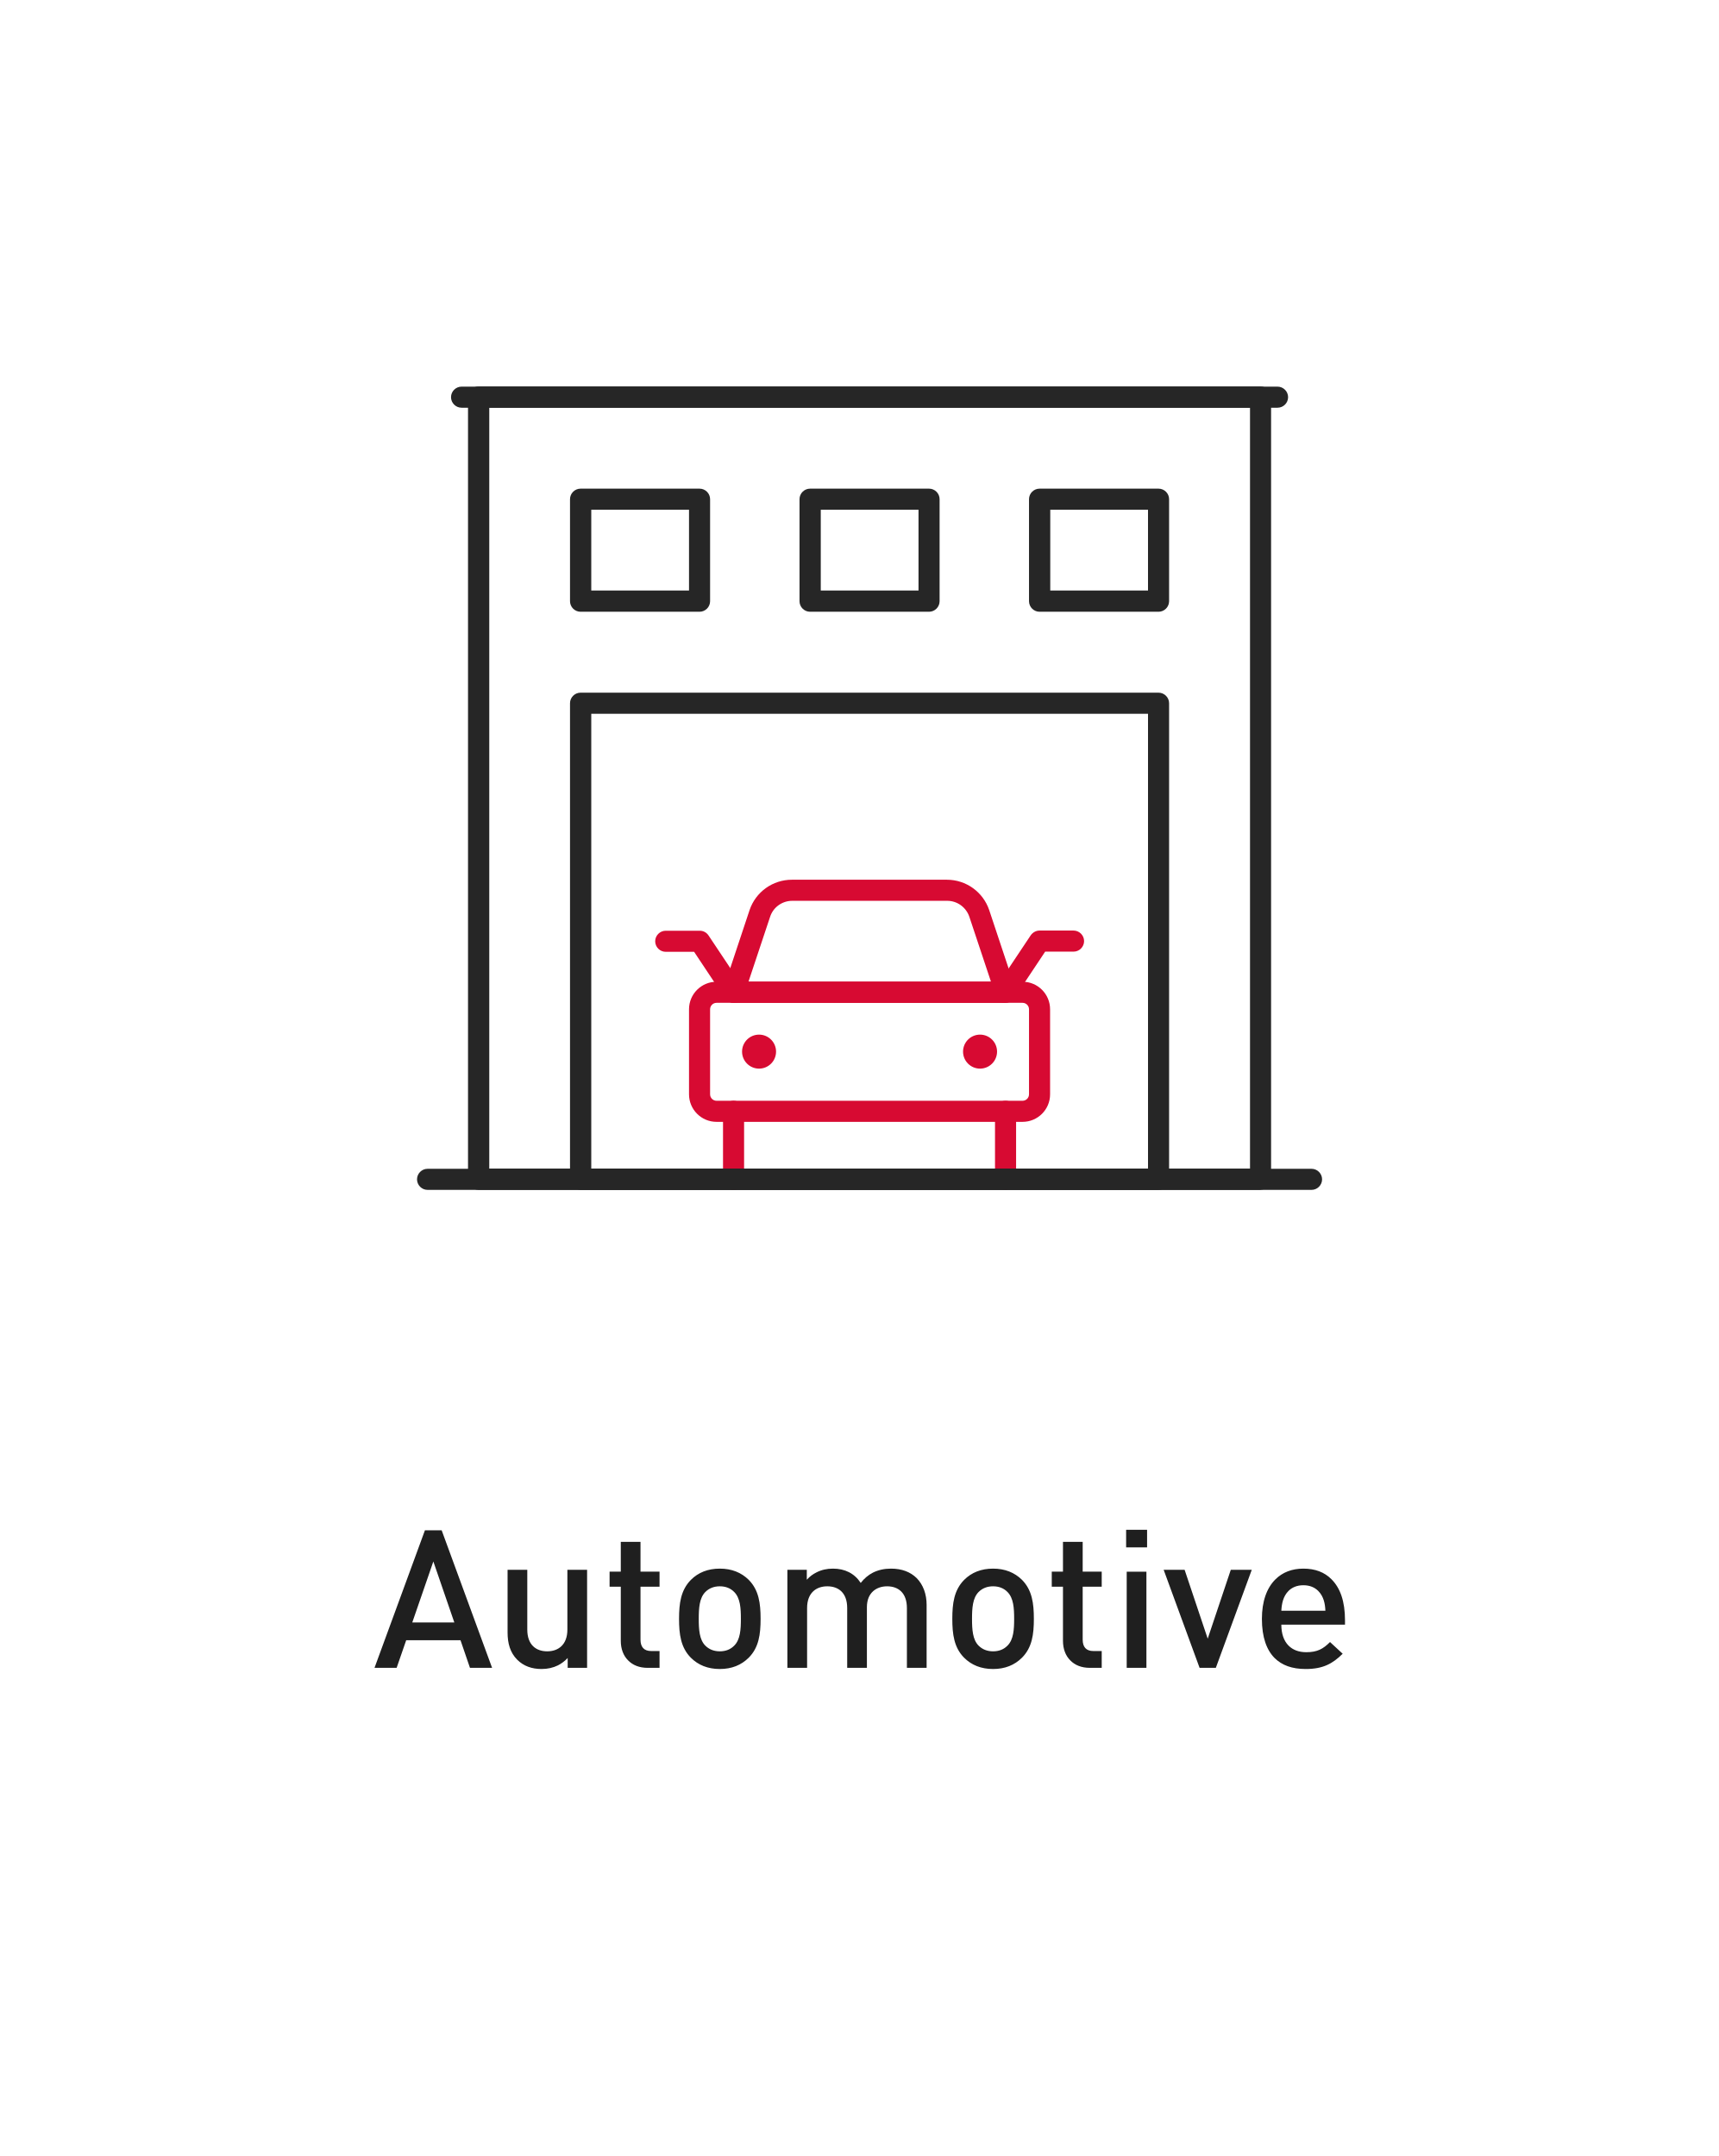
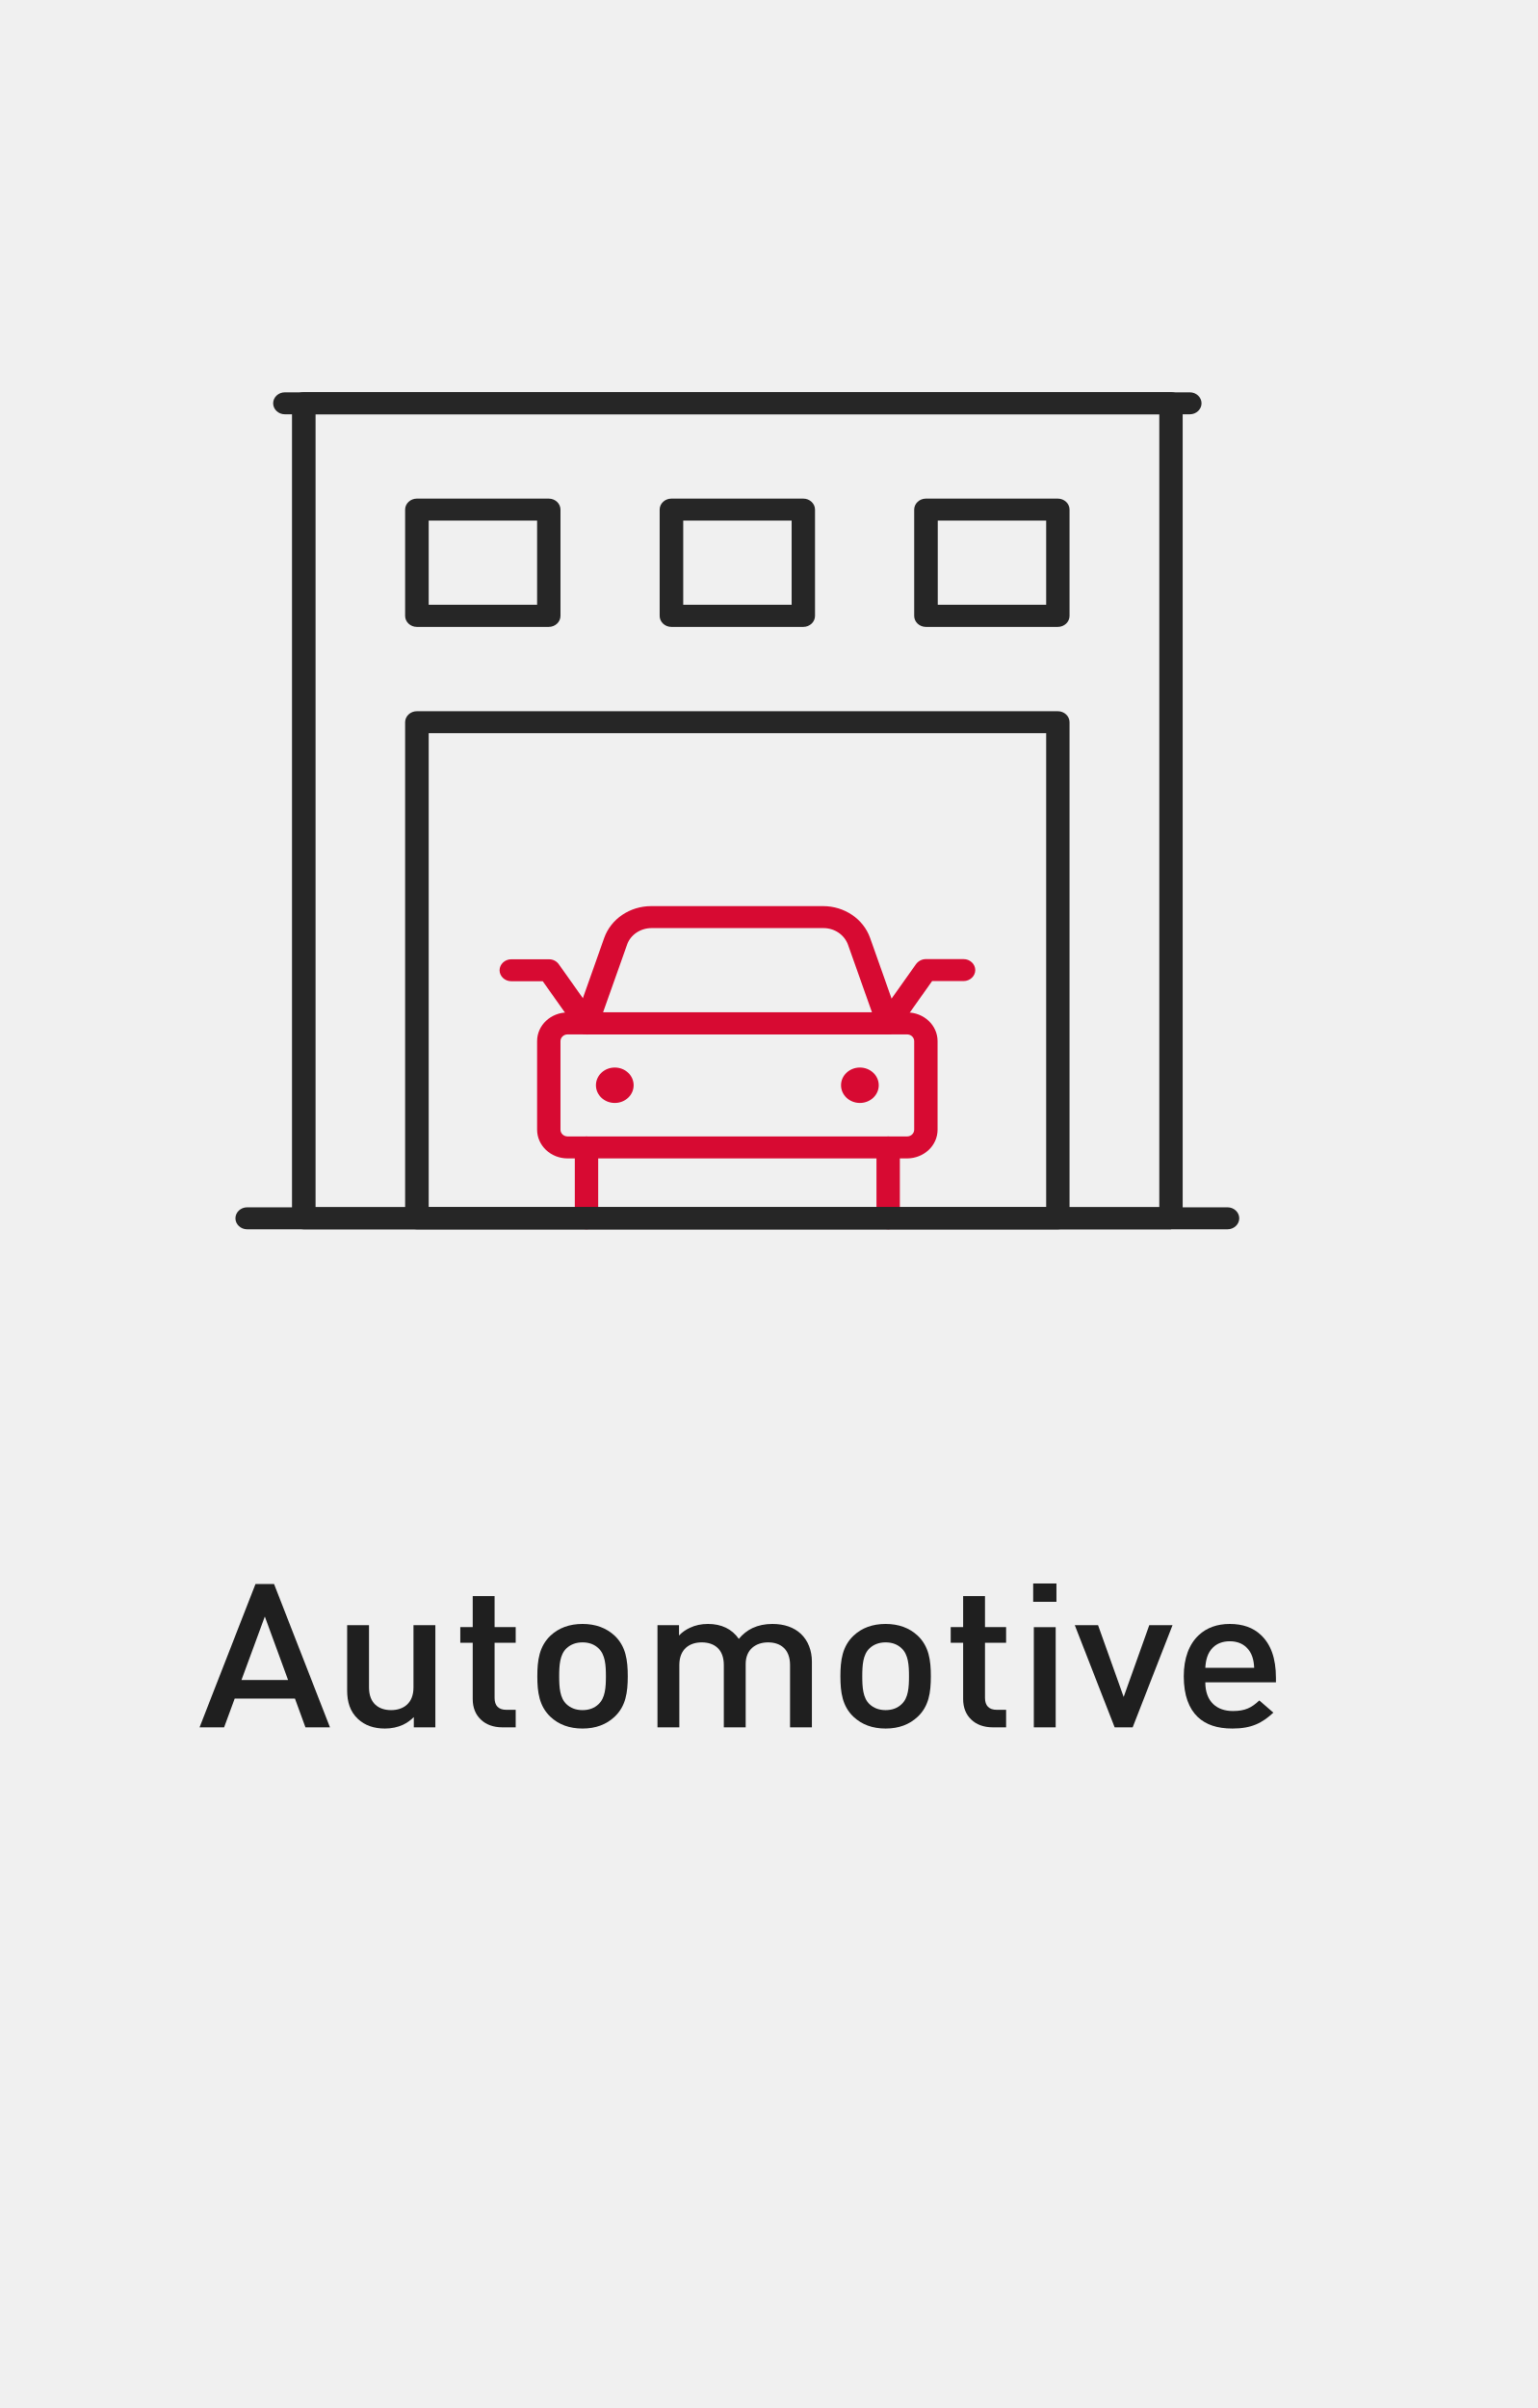
- <svg xmlns="http://www.w3.org/2000/svg" width="169" height="212" viewBox="0 0 169 212" fill="none">
-   <rect width="169" height="212" fill="white" />
-   <path d="M36.82 164L41.779 150.472H43.422L48.381 164H46.206L45.275 161.283H39.936L38.995 164H36.82ZM40.534 159.535H44.667L42.605 153.54L40.534 159.535ZM53.247 164.114C52.297 164.114 51.48 163.829 50.853 163.202C50.15 162.499 49.903 161.577 49.903 160.523V154.357H51.841V160.238C51.841 161.739 52.705 162.375 53.798 162.375C54.89 162.375 55.783 161.729 55.783 160.238V154.357H57.721V164H55.812V163.031C55.536 163.335 55.194 163.582 54.862 163.753C54.377 163.99 53.845 164.114 53.247 164.114ZM63.675 164C62.839 164 62.203 163.724 61.766 163.278C61.281 162.803 61.034 162.128 61.034 161.34V156.02H59.932V154.538H61.034V151.612H62.972V154.538H64.844V156.02H62.972V161.226C62.972 161.948 63.314 162.347 64.027 162.347H64.844V164H63.675ZM70.77 164.114C69.602 164.114 68.652 163.734 67.92 163.002C66.932 162.005 66.761 160.694 66.761 159.183C66.761 157.663 66.932 156.352 67.93 155.345C68.652 154.623 69.602 154.243 70.77 154.243C71.929 154.243 72.879 154.623 73.611 155.345C74.608 156.352 74.779 157.663 74.779 159.183C74.779 160.694 74.608 162.005 73.611 163.002C72.879 163.734 71.929 164.114 70.77 164.114ZM68.699 159.183C68.699 160.219 68.756 161.226 69.345 161.815C69.716 162.185 70.191 162.375 70.77 162.375C71.35 162.375 71.825 162.185 72.186 161.815C72.784 161.226 72.841 160.219 72.841 159.183C72.841 158.138 72.784 157.141 72.186 156.542C71.825 156.172 71.35 155.982 70.77 155.982C70.191 155.982 69.716 156.172 69.345 156.542C68.756 157.141 68.699 158.138 68.699 159.183ZM77.413 164V154.357H79.322V155.336C79.607 155.013 79.93 154.785 80.272 154.614C80.776 154.357 81.298 154.243 81.897 154.243C83.075 154.243 84.015 154.718 84.623 155.649C84.965 155.212 85.364 154.87 85.83 154.633C86.352 154.376 86.932 154.243 87.597 154.243C88.661 154.243 89.506 154.566 90.124 155.174C90.77 155.83 91.102 156.761 91.102 157.806V164H89.164V158.119C89.164 156.618 88.309 155.982 87.217 155.982C86.153 155.982 85.231 156.628 85.231 158.024V164H83.293V158.119C83.293 156.618 82.438 155.982 81.336 155.982C80.244 155.982 79.351 156.628 79.351 158.119V164H77.413ZM97.637 164.114C96.469 164.114 95.519 163.734 94.787 163.002C93.799 162.005 93.628 160.694 93.628 159.183C93.628 157.663 93.799 156.352 94.797 155.345C95.519 154.623 96.469 154.243 97.637 154.243C98.796 154.243 99.746 154.623 100.478 155.345C101.475 156.352 101.646 157.663 101.646 159.183C101.646 160.694 101.475 162.005 100.478 163.002C99.746 163.734 98.796 164.114 97.637 164.114ZM95.566 159.183C95.566 160.219 95.623 161.226 96.212 161.815C96.583 162.185 97.058 162.375 97.637 162.375C98.217 162.375 98.692 162.185 99.053 161.815C99.651 161.226 99.708 160.219 99.708 159.183C99.708 158.138 99.651 157.141 99.053 156.542C98.692 156.172 98.217 155.982 97.637 155.982C97.058 155.982 96.583 156.172 96.212 156.542C95.623 157.141 95.566 158.138 95.566 159.183ZM107.149 164C106.313 164 105.676 163.724 105.239 163.278C104.755 162.803 104.508 162.128 104.508 161.34V156.02H103.406V154.538H104.508V151.612H106.446V154.538H108.317V156.02H106.446V161.226C106.446 161.948 106.788 162.347 107.5 162.347H108.317V164H107.149ZM110.774 164V154.547H112.712V164H110.774ZM110.717 152.153V150.424H112.778V152.153H110.717ZM117.94 164L114.406 154.357H116.467L118.738 161.131L121.008 154.357H123.07L119.536 164H117.94ZM128.379 164.114C127.011 164.114 126.033 163.743 125.311 163.031C124.532 162.242 124.066 160.998 124.066 159.183C124.066 157.464 124.541 156.153 125.387 155.307C126.09 154.604 127.021 154.243 128.142 154.243C129.301 154.243 130.222 154.595 130.906 155.288C131.771 156.153 132.236 157.454 132.236 159.335V159.753H125.976C125.976 160.646 126.223 161.349 126.688 161.815C127.106 162.233 127.686 162.461 128.427 162.461C129.51 162.461 130.08 162.147 130.764 161.463L132.008 162.613C131.02 163.591 130.07 164.114 128.379 164.114ZM125.976 158.385H130.308C130.279 157.682 130.137 156.97 129.605 156.438C129.263 156.096 128.788 155.877 128.142 155.877C127.505 155.877 127.021 156.096 126.679 156.438C126.156 156.97 126.014 157.682 125.976 158.385Z" fill="#1F1F1F" />
-   <path d="M100.534 110.312H70.449C68.945 110.312 67.742 109.092 67.742 107.604V99.244C67.742 97.739 68.962 96.535 70.449 96.535H100.534C102.038 96.535 103.241 97.756 103.241 99.244V107.604C103.241 109.108 102.021 110.312 100.534 110.312ZM70.449 98.608C70.098 98.608 69.814 98.893 69.814 99.244V107.604C69.814 107.955 70.098 108.239 70.449 108.239H100.534C100.885 108.239 101.169 107.955 101.169 107.604V99.244C101.169 98.893 100.885 98.608 100.534 98.608H70.449Z" fill="#D70A32" />
-   <path d="M98.863 98.609H72.121C71.787 98.609 71.469 98.442 71.268 98.174C71.068 97.907 71.018 97.555 71.118 97.238L73.692 89.497C74.294 87.708 75.965 86.504 77.854 86.504H93.096C94.985 86.504 96.656 87.708 97.258 89.497L99.832 97.238C99.932 97.555 99.882 97.907 99.682 98.174C99.481 98.442 99.163 98.609 98.829 98.609H98.863ZM73.575 96.519H97.425L95.303 90.149C94.985 89.213 94.116 88.577 93.13 88.577H77.887C76.901 88.577 76.015 89.213 75.714 90.149L73.592 96.519H73.575Z" fill="#D70A32" />
-   <path d="M98.862 116.999C98.294 116.999 97.826 116.531 97.826 115.963V109.275C97.826 108.706 98.294 108.238 98.862 108.238C99.431 108.238 99.899 108.706 99.899 109.275V115.963C99.899 116.531 99.431 116.999 98.862 116.999Z" fill="#D70A32" />
-   <path d="M72.121 116.999C71.552 116.999 71.085 116.531 71.085 115.963V109.275C71.085 108.706 71.552 108.238 72.121 108.238C72.689 108.238 73.157 108.706 73.157 109.275V115.963C73.157 116.531 72.689 116.999 72.121 116.999Z" fill="#D70A32" />
-   <path d="M74.628 105.078C75.551 105.078 76.299 104.33 76.299 103.406C76.299 102.483 75.551 101.734 74.628 101.734C73.705 101.734 72.957 102.483 72.957 103.406C72.957 104.33 73.705 105.078 74.628 105.078Z" fill="#D70A32" />
-   <path d="M96.355 105.078C97.278 105.078 98.027 104.33 98.027 103.406C98.027 102.483 97.278 101.734 96.355 101.734C95.432 101.734 94.684 102.483 94.684 103.406C94.684 104.33 95.432 105.078 96.355 105.078Z" fill="#D70A32" />
-   <path d="M98.862 98.608C98.662 98.608 98.461 98.558 98.278 98.441C97.793 98.123 97.659 97.471 97.993 96.986L101.336 91.97C101.537 91.686 101.854 91.502 102.205 91.502H105.548C106.116 91.502 106.584 91.97 106.584 92.539C106.584 93.107 106.116 93.575 105.548 93.575H102.757L99.732 98.123C99.531 98.424 99.197 98.591 98.862 98.591V98.608Z" fill="#D70A32" />
-   <path d="M72.138 98.609C71.803 98.609 71.469 98.441 71.268 98.141L68.243 93.593H65.452C64.884 93.593 64.416 93.125 64.416 92.556C64.416 91.988 64.884 91.519 65.452 91.519H68.795C69.146 91.519 69.463 91.687 69.664 91.988L73.007 97.004C73.324 97.488 73.19 98.124 72.722 98.458C72.539 98.575 72.338 98.625 72.138 98.625V98.609Z" fill="#D70A32" />
-   <path d="M128.947 117.001H42.036C41.468 117.001 41 116.533 41 115.964C41 115.396 41.468 114.928 42.036 114.928H128.947C129.515 114.928 129.983 115.396 129.983 115.964C129.983 116.533 129.515 117.001 128.947 117.001Z" fill="#262626" />
-   <path d="M123.933 117H47.05C46.482 117 46.014 116.532 46.014 115.963V39.037C46.014 38.468 46.482 38 47.05 38H123.933C124.501 38 124.969 38.468 124.969 39.037V115.947C124.969 116.515 124.501 116.983 123.933 116.983V117ZM48.103 114.91H122.897V40.09H48.103V114.91Z" fill="#262626" />
-   <path d="M113.905 116.999H57.078C56.51 116.999 56.042 116.531 56.042 115.963V69.148C56.042 68.579 56.51 68.111 57.078 68.111H113.905C114.473 68.111 114.941 68.579 114.941 69.148V115.963C114.941 116.531 114.473 116.999 113.905 116.999ZM58.131 114.909H112.869V70.185H58.131V114.909Z" fill="#262626" />
-   <path d="M91.341 60.154H79.642C79.074 60.154 78.606 59.686 78.606 59.117V49.085C78.606 48.517 79.074 48.049 79.642 48.049H91.341C91.91 48.049 92.378 48.517 92.378 49.085V59.117C92.378 59.686 91.91 60.154 91.341 60.154ZM80.695 58.064H90.305V50.122H80.695V58.064Z" fill="#262626" />
-   <path d="M113.905 60.154H102.205C101.637 60.154 101.169 59.686 101.169 59.117V49.085C101.169 48.517 101.637 48.049 102.205 48.049H113.905C114.473 48.049 114.941 48.517 114.941 49.085V59.117C114.941 59.686 114.473 60.154 113.905 60.154ZM103.258 58.064H112.868V50.122H103.258V58.064Z" fill="#262626" />
-   <path d="M68.778 60.154H57.078C56.51 60.154 56.042 59.686 56.042 59.117V49.085C56.042 48.517 56.51 48.049 57.078 48.049H68.778C69.346 48.049 69.814 48.517 69.814 49.085V59.117C69.814 59.686 69.346 60.154 68.778 60.154ZM58.131 58.064H67.742V50.122H58.131V58.064Z" fill="#262626" />
-   <path d="M125.604 40.091H45.379C44.811 40.091 44.343 39.623 44.343 39.054C44.343 38.486 44.811 38.018 45.379 38.018H125.604C126.173 38.018 126.641 38.486 126.641 39.054C126.641 39.623 126.173 40.091 125.604 40.091Z" fill="#262626" />
+ <svg xmlns="http://www.w3.org/2000/svg" width="136" height="213" viewBox="0 0 136 213" fill="none">
+   <path d="M17.655 152.792L22.604 140.112H24.244L29.193 152.792H27.022L26.093 150.245H20.764L19.826 152.792H17.655ZM21.362 148.607H25.486L23.429 142.988L21.362 148.607Z" fill="#1F1F1F" />
+   <path d="M34.049 152.899C33.101 152.899 32.286 152.632 31.66 152.044C30.958 151.385 30.712 150.521 30.712 149.533V143.754H32.646V149.266C32.646 150.673 33.509 151.269 34.599 151.269C35.689 151.269 36.58 150.664 36.58 149.266V143.754H38.515V152.792H36.609V151.884C36.334 152.169 35.993 152.4 35.661 152.561C35.177 152.783 34.646 152.899 34.049 152.899Z" fill="#1F1F1F" />
+   <path d="M44.456 152.792C43.622 152.792 42.987 152.534 42.551 152.115C42.067 151.67 41.821 151.038 41.821 150.299V145.312H40.721V143.923H41.821V141.18H43.755V143.923H45.623V145.312H43.755V150.192C43.755 150.869 44.096 151.243 44.807 151.243H45.623V152.792H44.456Z" fill="#1F1F1F" />
+   <path d="M51.537 152.899C50.371 152.899 49.423 152.543 48.693 151.857C47.707 150.922 47.536 149.693 47.536 148.277C47.536 146.853 47.707 145.624 48.702 144.68C49.423 144.003 50.371 143.647 51.537 143.647C52.694 143.647 53.642 144.003 54.372 144.68C55.367 145.624 55.538 146.853 55.538 148.277C55.538 149.693 55.367 150.922 54.372 151.857C53.642 152.543 52.694 152.899 51.537 152.899ZM49.47 148.277C49.47 149.248 49.527 150.192 50.115 150.744C50.485 151.091 50.959 151.269 51.537 151.269C52.115 151.269 52.59 151.091 52.95 150.744C53.547 150.192 53.604 149.248 53.604 148.277C53.604 147.298 53.547 146.363 52.95 145.802C52.59 145.455 52.115 145.276 51.537 145.276C50.959 145.276 50.485 145.455 50.115 145.802C49.527 146.363 49.47 147.298 49.47 148.277Z" fill="#1F1F1F" />
+   <path d="M58.166 152.792V143.754H60.072V144.671C60.356 144.368 60.679 144.154 61.02 143.994C61.523 143.754 62.044 143.647 62.641 143.647C63.817 143.647 64.756 144.092 65.362 144.965C65.704 144.555 66.102 144.235 66.567 144.012C67.088 143.772 67.666 143.647 68.33 143.647C69.392 143.647 70.236 143.95 70.852 144.52C71.497 145.134 71.828 146.007 71.828 146.986V152.792H69.894V147.28C69.894 145.873 69.041 145.276 67.951 145.276C66.889 145.276 65.969 145.882 65.969 147.191V152.792H64.035V147.28C64.035 145.873 63.182 145.276 62.082 145.276C60.992 145.276 60.1 145.882 60.1 147.28V152.792H58.166Z" fill="#1F1F1F" />
+   <path d="M78.35 152.899C77.184 152.899 76.236 152.543 75.506 151.857C74.52 150.922 74.349 149.693 74.349 148.277C74.349 146.853 74.52 145.624 75.516 144.68C76.236 144.003 77.184 143.647 78.35 143.647C79.507 143.647 80.455 144.003 81.185 144.68C82.181 145.624 82.351 146.853 82.351 148.277C82.351 149.693 82.181 150.922 81.185 151.857C80.455 152.543 79.507 152.899 78.35 152.899ZM76.284 148.277C76.284 149.248 76.34 150.192 76.928 150.744C77.298 151.091 77.772 151.269 78.35 151.269C78.929 151.269 79.403 151.091 79.763 150.744C80.36 150.192 80.417 149.248 80.417 148.277C80.417 147.298 80.36 146.363 79.763 145.802C79.403 145.455 78.929 145.276 78.35 145.276C77.772 145.276 77.298 145.455 76.928 145.802C76.34 146.363 76.284 147.298 76.284 148.277Z" fill="#1F1F1F" />
+   <path d="M87.843 152.792C87.009 152.792 86.373 152.534 85.937 152.115C85.454 151.67 85.207 151.038 85.207 150.299V145.312H84.107V143.923H85.207V141.18H87.141V143.923H89.009V145.312H87.141V150.192C87.141 150.869 87.483 151.243 88.194 151.243H89.009V152.792H87.843Z" fill="#1F1F1F" />
+   <path d="M91.461 152.792V143.932H93.395V152.792H91.461ZM91.404 141.688V140.067H93.461V141.688H91.404Z" fill="#1F1F1F" />
+   <path d="M98.612 152.792L95.085 143.754H97.143L99.409 150.103L101.675 143.754H103.732L100.205 152.792H98.612Z" fill="#1F1F1F" />
+   <path d="M109.031 152.899C107.665 152.899 106.689 152.552 105.968 151.884C105.191 151.145 104.726 149.978 104.726 148.277C104.726 146.666 105.2 145.437 106.044 144.644C106.746 143.985 107.675 143.647 108.794 143.647C109.95 143.647 110.87 143.976 111.553 144.626C112.415 145.437 112.88 146.657 112.88 148.42V148.812H106.632C106.632 149.649 106.878 150.308 107.343 150.744C107.76 151.136 108.338 151.349 109.078 151.349C110.159 151.349 110.728 151.056 111.41 150.414L112.652 151.492C111.666 152.409 110.718 152.899 109.031 152.899ZM106.632 147.529H110.955C110.927 146.87 110.785 146.203 110.254 145.704C109.912 145.383 109.438 145.178 108.794 145.178C108.158 145.178 107.675 145.383 107.334 145.704C106.812 146.203 106.67 146.87 106.632 147.529Z" fill="#1F1F1F" />
+   <path d="M80.243 102.468H50.219C48.718 102.468 47.517 101.324 47.517 99.929V92.093C47.517 90.683 48.734 89.554 50.219 89.554H80.243C81.744 89.554 82.945 90.698 82.945 92.093V99.929C82.945 101.34 81.728 102.468 80.243 102.468ZM50.219 91.498C49.869 91.498 49.585 91.764 49.585 92.093V99.929C49.585 100.258 49.869 100.525 50.219 100.525H80.243C80.594 100.525 80.877 100.258 80.877 99.929V92.093C80.877 91.764 80.594 91.498 80.243 91.498H50.219Z" fill="#D70A32" />
+   <path d="M78.575 91.498H51.887C51.553 91.498 51.236 91.341 51.036 91.09C50.836 90.84 50.786 90.51 50.886 90.213L53.455 82.957C54.056 81.28 55.724 80.151 57.608 80.151H72.821C74.705 80.151 76.373 81.28 76.974 82.957L79.543 90.213C79.643 90.51 79.593 90.84 79.392 91.09C79.192 91.341 78.876 91.498 78.542 91.498H78.575ZM53.338 89.539H77.141L75.022 83.568C74.705 82.69 73.838 82.095 72.854 82.095H57.642C56.658 82.095 55.773 82.69 55.473 83.568L53.355 89.539H53.338Z" fill="#D70A32" />
+   <path d="M78.575 108.737C78.008 108.737 77.541 108.298 77.541 107.765V101.496C77.541 100.964 78.008 100.525 78.575 100.525C79.142 100.525 79.609 100.964 79.609 101.496V107.765C79.609 108.298 79.142 108.737 78.575 108.737Z" fill="#D70A32" />
+   <path d="M51.887 108.737C51.32 108.737 50.853 108.298 50.853 107.765V101.496C50.853 100.964 51.32 100.525 51.887 100.525C52.454 100.525 52.921 100.964 52.921 101.496V107.765C52.921 108.298 52.454 108.737 51.887 108.737Z" fill="#D70A32" />
+   <path d="M54.389 97.563C55.31 97.563 56.057 96.861 56.057 95.996C56.057 95.13 55.31 94.428 54.389 94.428C53.468 94.428 52.721 95.13 52.721 95.996C52.721 96.861 53.468 97.563 54.389 97.563Z" fill="#D70A32" />
+   <path d="M76.073 97.563C76.994 97.563 77.741 96.861 77.741 95.996C77.741 95.13 76.994 94.428 76.073 94.428C75.152 94.428 74.405 95.13 74.405 95.996C74.405 96.861 75.152 97.563 76.073 97.563Z" fill="#D70A32" />
+   <path d="M78.575 91.498C78.375 91.498 78.175 91.451 77.991 91.341C77.508 91.043 77.374 90.432 77.708 89.978L81.044 85.276C81.244 85.01 81.561 84.837 81.911 84.837H85.247C85.814 84.837 86.281 85.276 86.281 85.809C86.281 86.342 85.814 86.781 85.247 86.781H82.462L79.443 91.043C79.242 91.325 78.909 91.482 78.575 91.482V91.498Z" fill="#D70A32" />
+   <path d="M51.904 91.498C51.57 91.498 51.236 91.341 51.036 91.059L48.017 86.796H45.232C44.665 86.796 44.197 86.357 44.197 85.825C44.197 85.292 44.665 84.853 45.232 84.853H48.568C48.918 84.853 49.235 85.01 49.435 85.292L52.771 89.993C53.088 90.448 52.955 91.043 52.487 91.357C52.304 91.466 52.104 91.513 51.904 91.513V91.498Z" fill="#D70A32" />
+   <path d="M108.599 108.737H21.863C21.296 108.737 20.829 108.298 20.829 107.765C20.829 107.232 21.296 106.794 21.863 106.794H108.599C109.167 106.794 109.634 107.232 109.634 107.765C109.634 108.298 109.167 108.737 108.599 108.737Z" fill="#262626" />
+   <path d="M103.595 108.737H26.867C26.3 108.737 25.833 108.298 25.833 107.765V35.658C25.833 35.126 26.3 34.687 26.867 34.687H103.595C104.162 34.687 104.63 35.126 104.63 35.658V107.75C104.63 108.282 104.162 108.721 103.595 108.721V108.737ZM27.918 106.778H102.561V36.646H27.918V106.778Z" fill="#262626" />
+   <path d="M93.587 108.737H36.875C36.308 108.737 35.841 108.298 35.841 107.765V63.884C35.841 63.351 36.308 62.912 36.875 62.912H93.587C94.154 62.912 94.621 63.351 94.621 63.884V107.765C94.621 108.298 94.154 108.737 93.587 108.737ZM37.926 106.778H92.553V64.855H37.926V106.778Z" fill="#262626" />
+   <path d="M71.069 55.452H59.393C58.826 55.452 58.359 55.013 58.359 54.48V45.077C58.359 44.544 58.826 44.106 59.393 44.106H71.069C71.636 44.106 72.103 44.544 72.103 45.077V54.48C72.103 55.013 71.636 55.452 71.069 55.452ZM60.444 53.493H70.035V46.049H60.444V53.493Z" fill="#262626" />
+   <path d="M93.587 55.452H81.911C81.344 55.452 80.877 55.013 80.877 54.48V45.077C80.877 44.544 81.344 44.106 81.911 44.106H93.587C94.154 44.106 94.621 44.544 94.621 45.077V54.48C94.621 55.013 94.154 55.452 93.587 55.452ZM82.962 53.493H92.553V46.049H82.962V53.493Z" fill="#262626" />
+   <path d="M48.551 55.452H36.875C36.308 55.452 35.841 55.013 35.841 54.48V45.077C35.841 44.544 36.308 44.106 36.875 44.106H48.551C49.118 44.106 49.585 44.544 49.585 45.077V54.48C49.585 55.013 49.118 55.452 48.551 55.452ZM37.926 53.493H47.517V46.049H37.926V53.493Z" fill="#262626" />
+   <path d="M105.263 36.646H25.199C24.632 36.646 24.165 36.207 24.165 35.674C24.165 35.142 24.632 34.703 25.199 34.703H105.263C105.83 34.703 106.298 35.142 106.298 35.674C106.298 36.207 105.83 36.646 105.263 36.646Z" fill="#262626" />
</svg>
